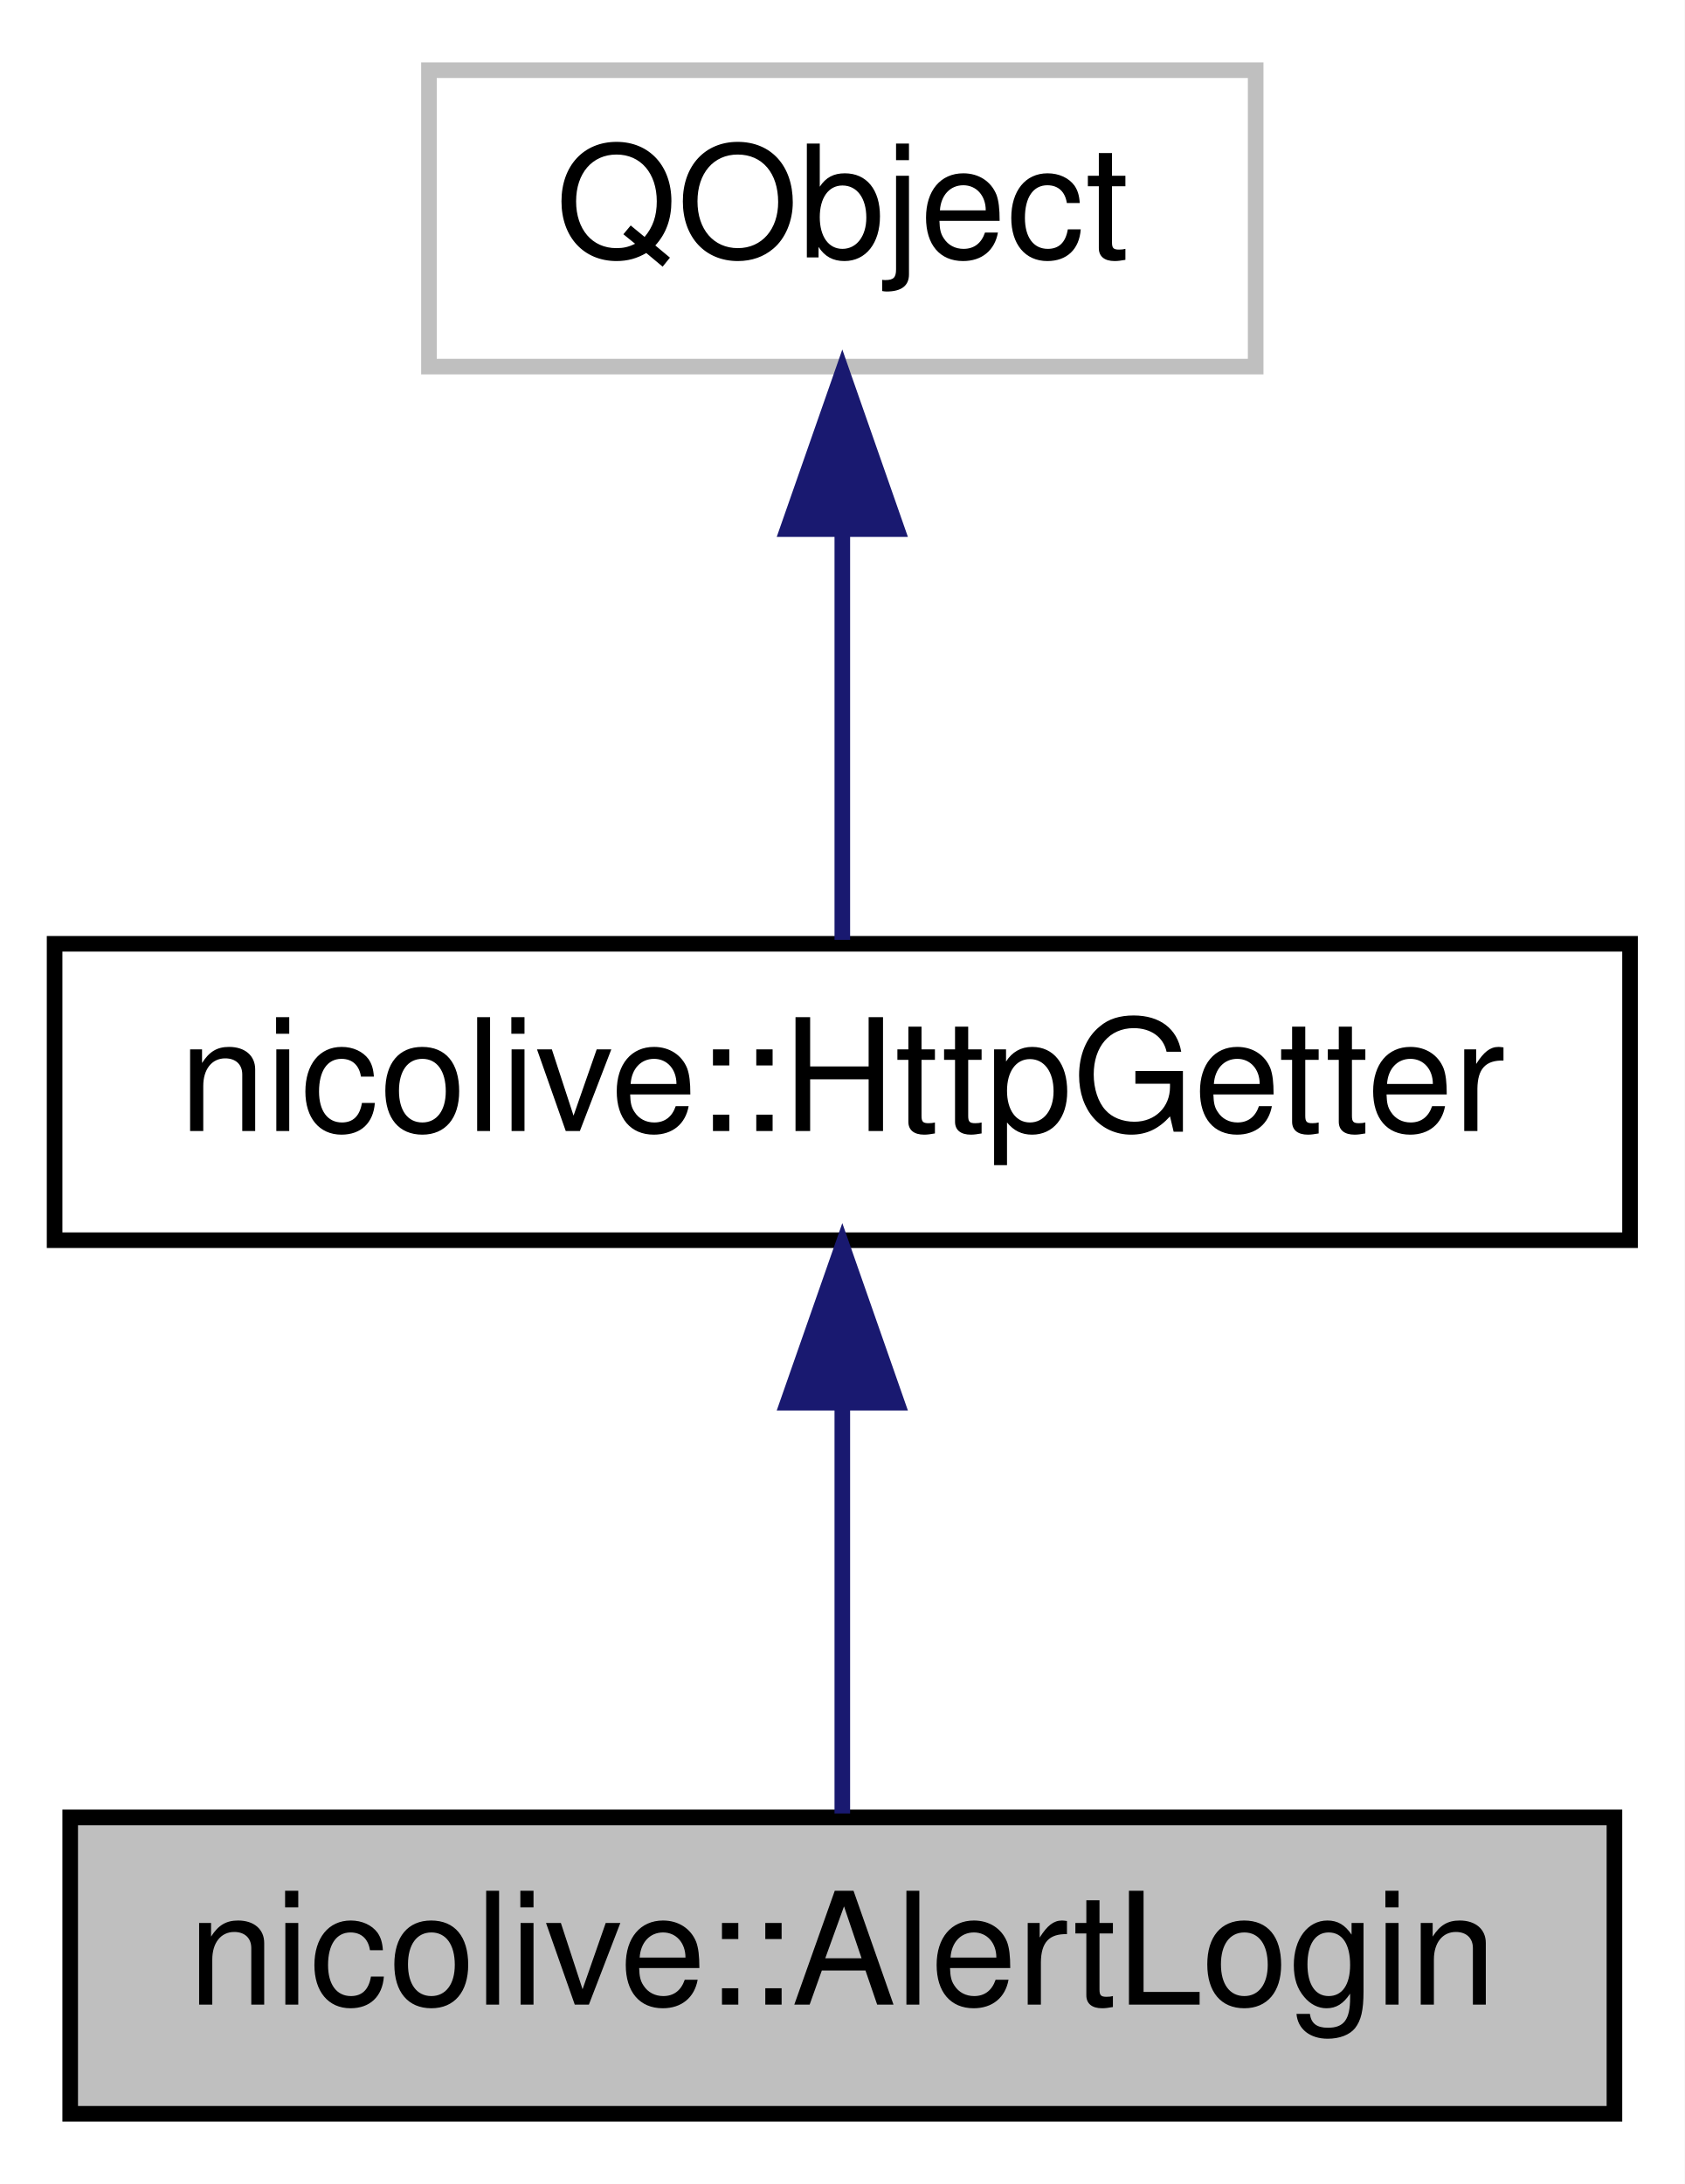
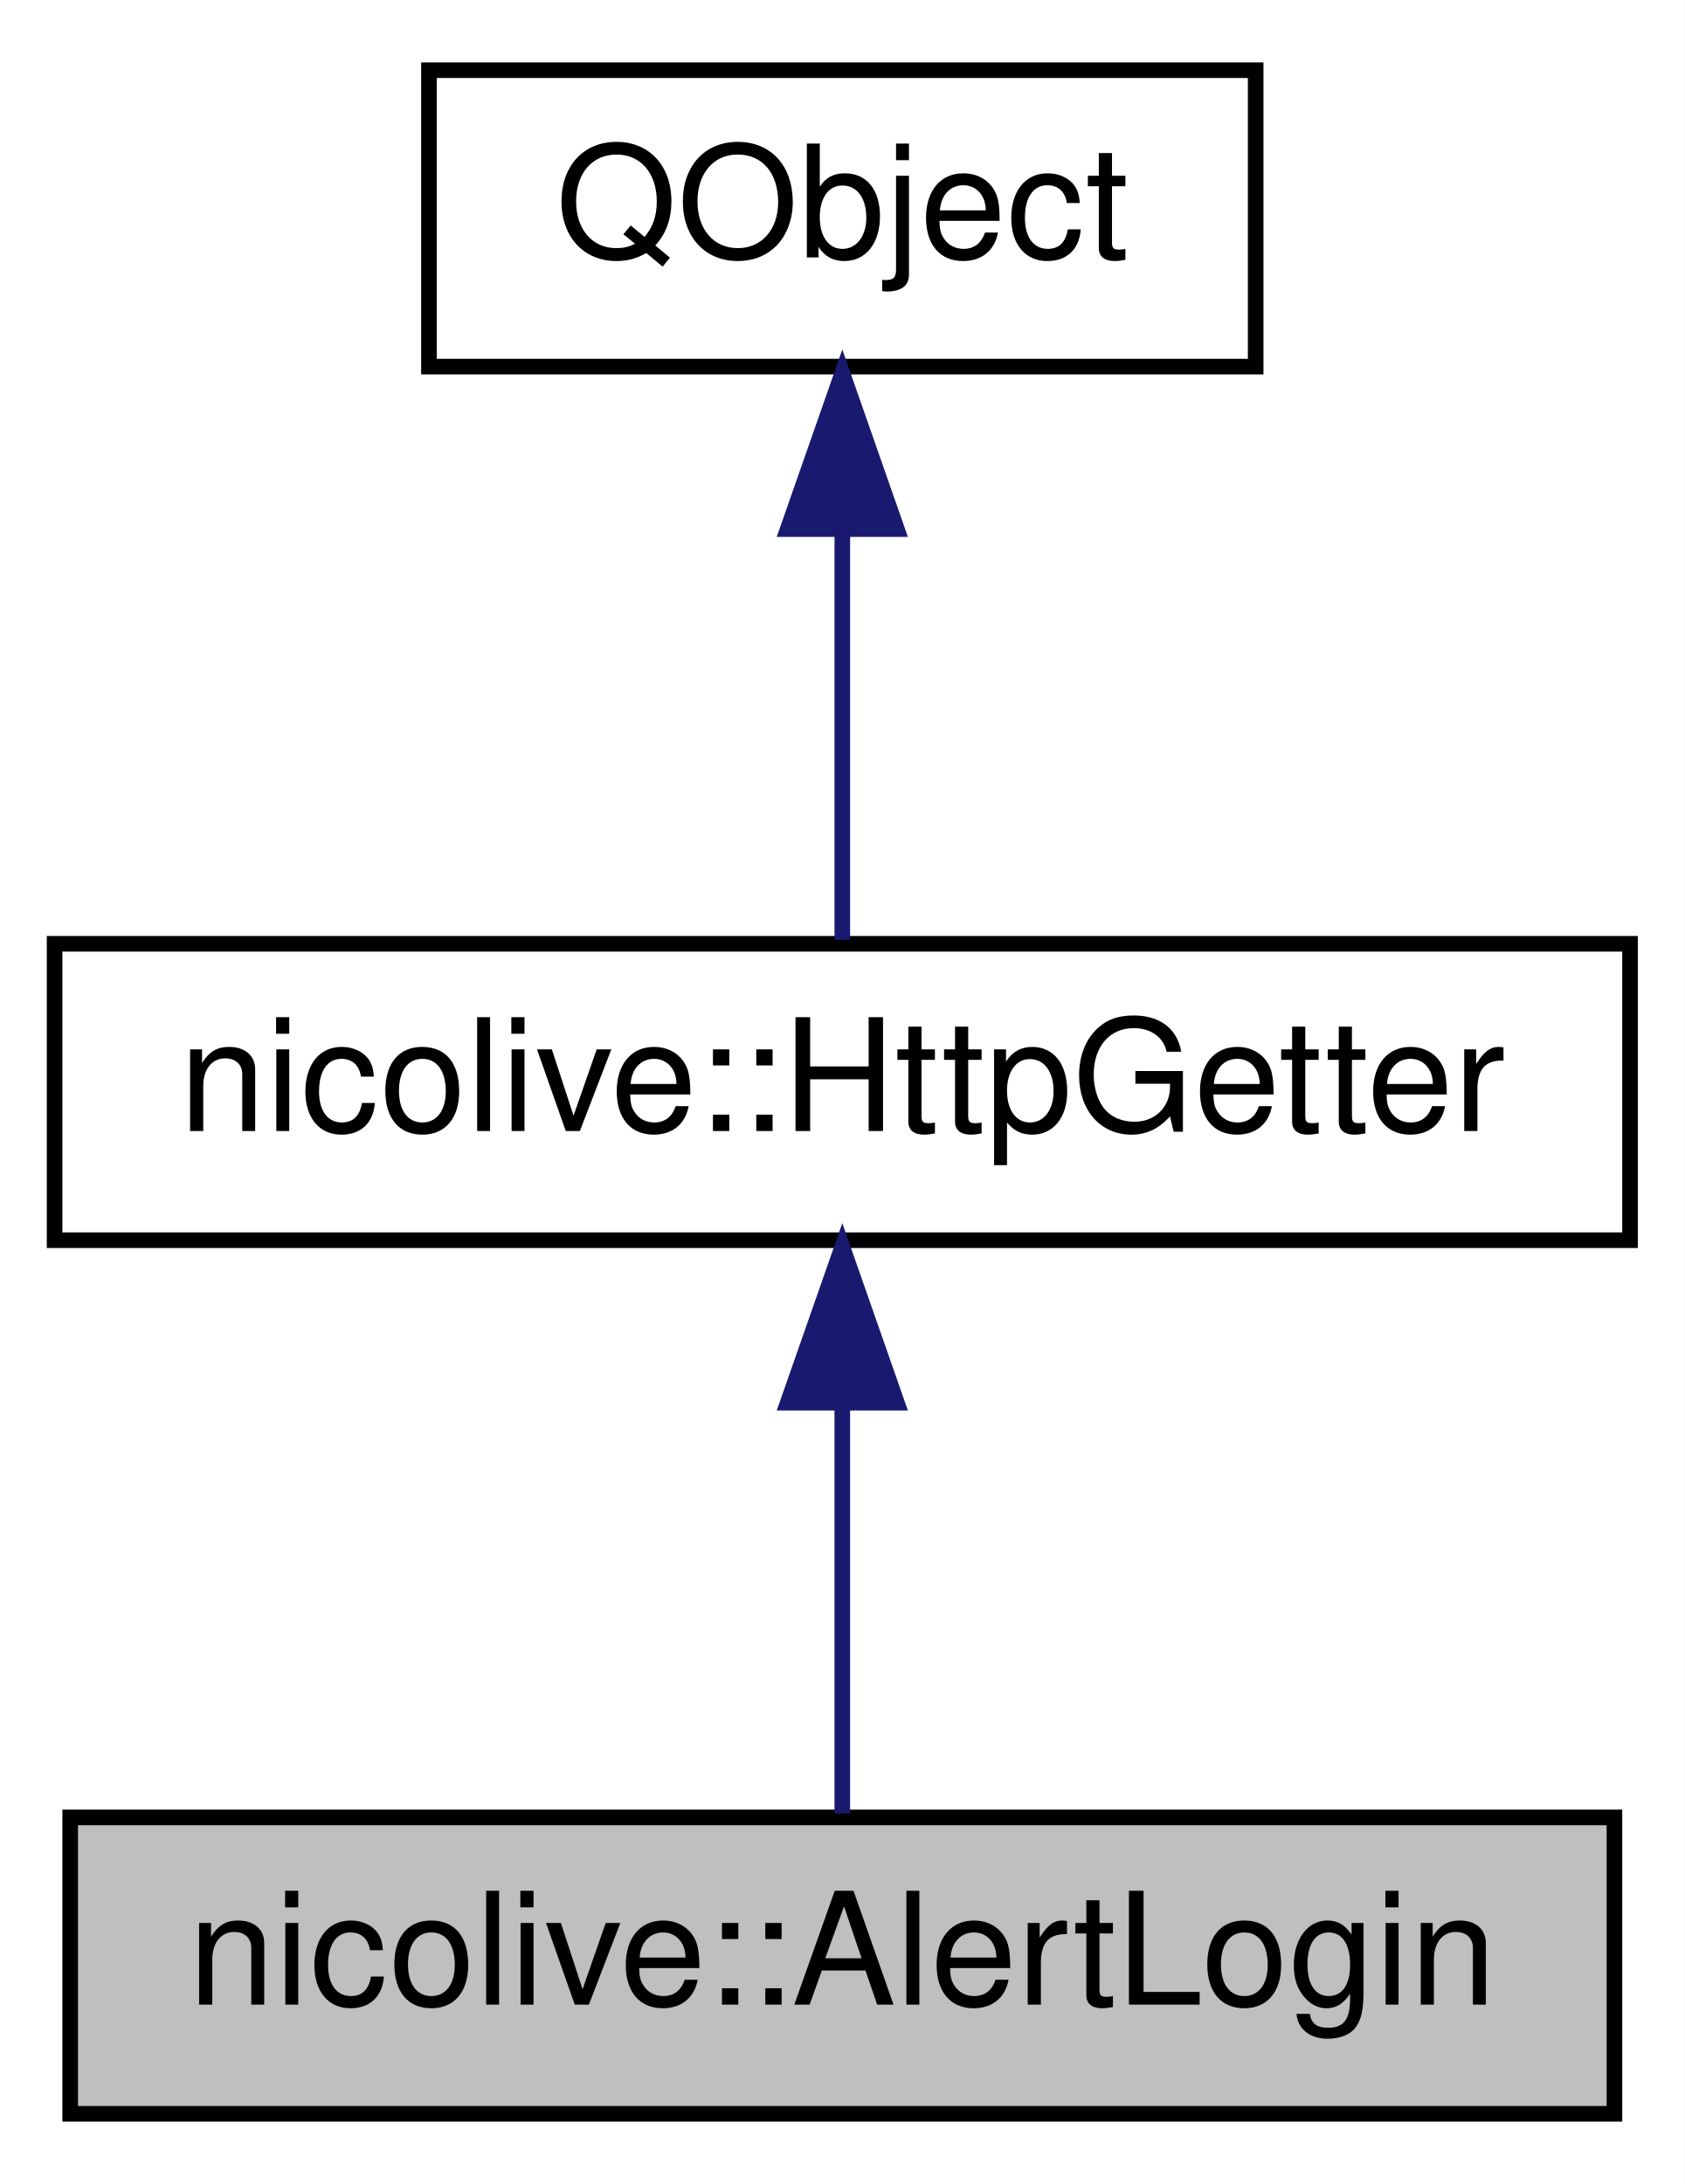
<svg xmlns="http://www.w3.org/2000/svg" xmlns:xlink="http://www.w3.org/1999/xlink" width="108pt" height="140pt" viewBox="0.00 0.00 108.00 140.00">
  <g id="graph0" class="graph" transform="scale(1 1) rotate(0) translate(4 136)">
    <polygon fill="white" stroke="none" points="-4,4 -4,-136 104,-136 104,4 -4,4" />
    <g id="node1" class="node">
      <polygon fill="#bfbfbf" stroke="black" points="0.5,-0.5 0.5,-19.5 99.5,-19.5 99.5,-0.5 0.5,-0.5" />
      <text text-anchor="middle" x="50" y="-7.5" font-family="Helvetica,sans-Serif" font-size="10.00">nicolive::AlertLogin</text>
    </g>
    <g id="node2" class="node">
      <g id="a_node2">
        <a xlink:href="classnicolive_1_1HttpGetter.html" target="_top" xlink:title="APIを取得するのに使用されている抽象クラス。 ">
          <polygon fill="white" stroke="black" points="-0.5,-56.5 -0.5,-75.5 100.5,-75.5 100.5,-56.5 -0.5,-56.5" />
          <text text-anchor="middle" x="50" y="-63.5" font-family="Helvetica,sans-Serif" font-size="10.00">nicolive::HttpGetter</text>
        </a>
      </g>
    </g>
    <g id="edge1" class="edge">
      <path fill="none" stroke="midnightblue" d="M50,-45.804C50,-36.91 50,-26.78 50,-19.751" />
      <polygon fill="midnightblue" stroke="midnightblue" points="46.5,-46.083 50,-56.083 53.5,-46.083 46.5,-46.083" />
    </g>
    <g id="node3" class="node">
-       <polygon fill="white" stroke="#bfbfbf" points="23.5,-112.5 23.5,-131.5 76.5,-131.5 76.5,-112.5 23.5,-112.5" />
-       <text text-anchor="middle" x="50" y="-119.5" font-family="Helvetica,sans-Serif" font-size="10.00">QObject</text>
+       <g id="a_node3">
+         <a xlink:href="classQObject.html" target="_top" xlink:title="QObject">
+           <polygon fill="white" stroke="black" points="23.5,-112.5 23.5,-131.5 76.5,-131.5 76.5,-112.5 23.5,-112.5" />
+           <text text-anchor="middle" x="50" y="-119.5" font-family="Helvetica,sans-Serif" font-size="10.00">QObject</text>
+         </a>
+       </g>
    </g>
    <g id="edge2" class="edge">
      <path fill="none" stroke="midnightblue" d="M50,-101.805C50,-92.91 50,-82.78 50,-75.751" />
      <polygon fill="midnightblue" stroke="midnightblue" points="46.5,-102.083 50,-112.083 53.5,-102.083 46.5,-102.083" />
    </g>
  </g>
</svg>
